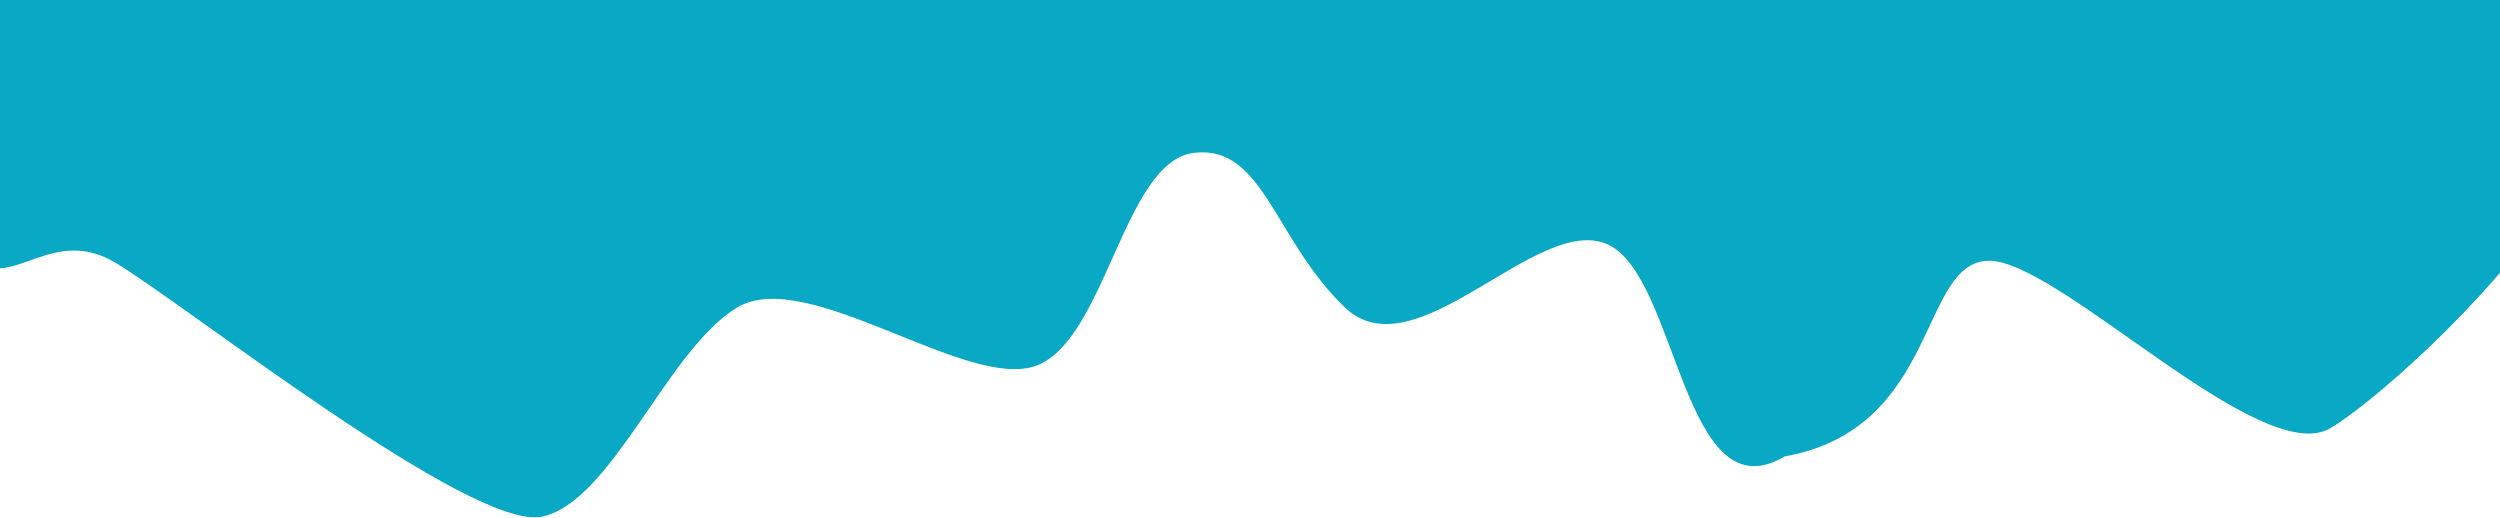
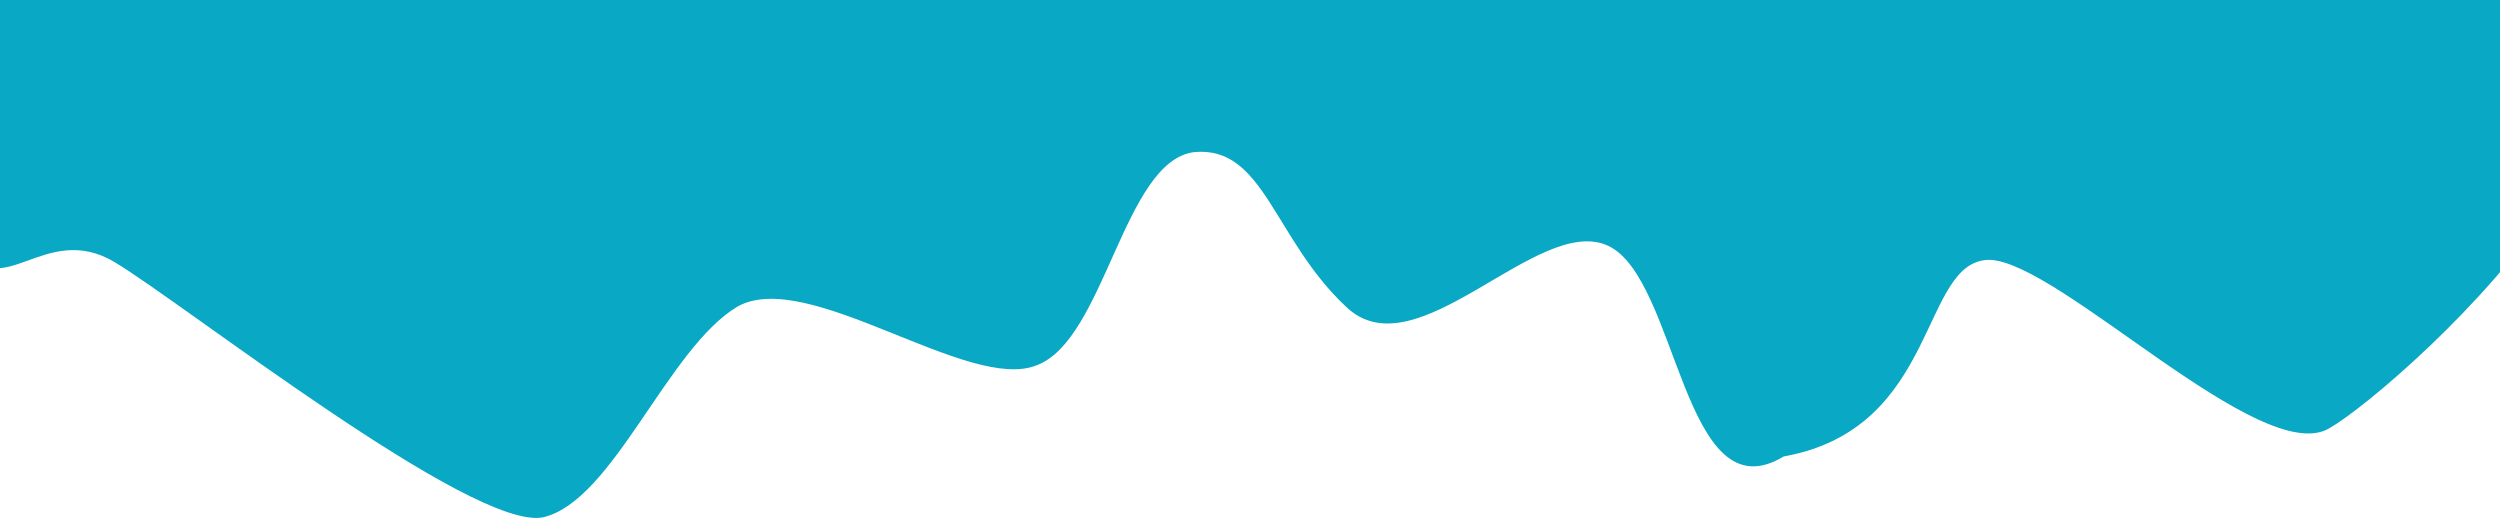
<svg xmlns="http://www.w3.org/2000/svg" fill="none" viewBox="0 0 1068 221">
-   <path fill="#09A8C4" d="M1053-23c150 31-27.8 189-57.6 206-29.8 17.2-115.6-71.5-145.6-71.6-30.1 0-20.9 71.7-87.4 83.6-43.4 25.7-45.5-76.5-75.4-90.5-30-14-82.3 55.8-112.5 26.8-30.2-28.9-34.7-69.6-64.5-66-29.8 3.6-37.6 79.4-67 90.8-29.3 11.4-98-42.6-128-24.8-30 18-53.5 83-83.4 89.4-30 6.4-152.6-90.8-182.5-108.6-29.9-17.8-48.6 19.2-64-7.6C-30.6 77.7-168-8.4-4-29" />
+   <path fill="#09A8C4" d="M1053-23c150 31-28 189-58 206-29 17-115-71-145-72-30 0-21 72-88 84-43 26-45-76-75-90s-82 55-112 26c-31-29-35-69-65-66-30 4-38 80-67 91-29 12-98-42-128-25-30 18-53 83-83 90-30 6-153-91-183-109s-49 19-64-7C-31 78-168-8-4-29" />
</svg>
